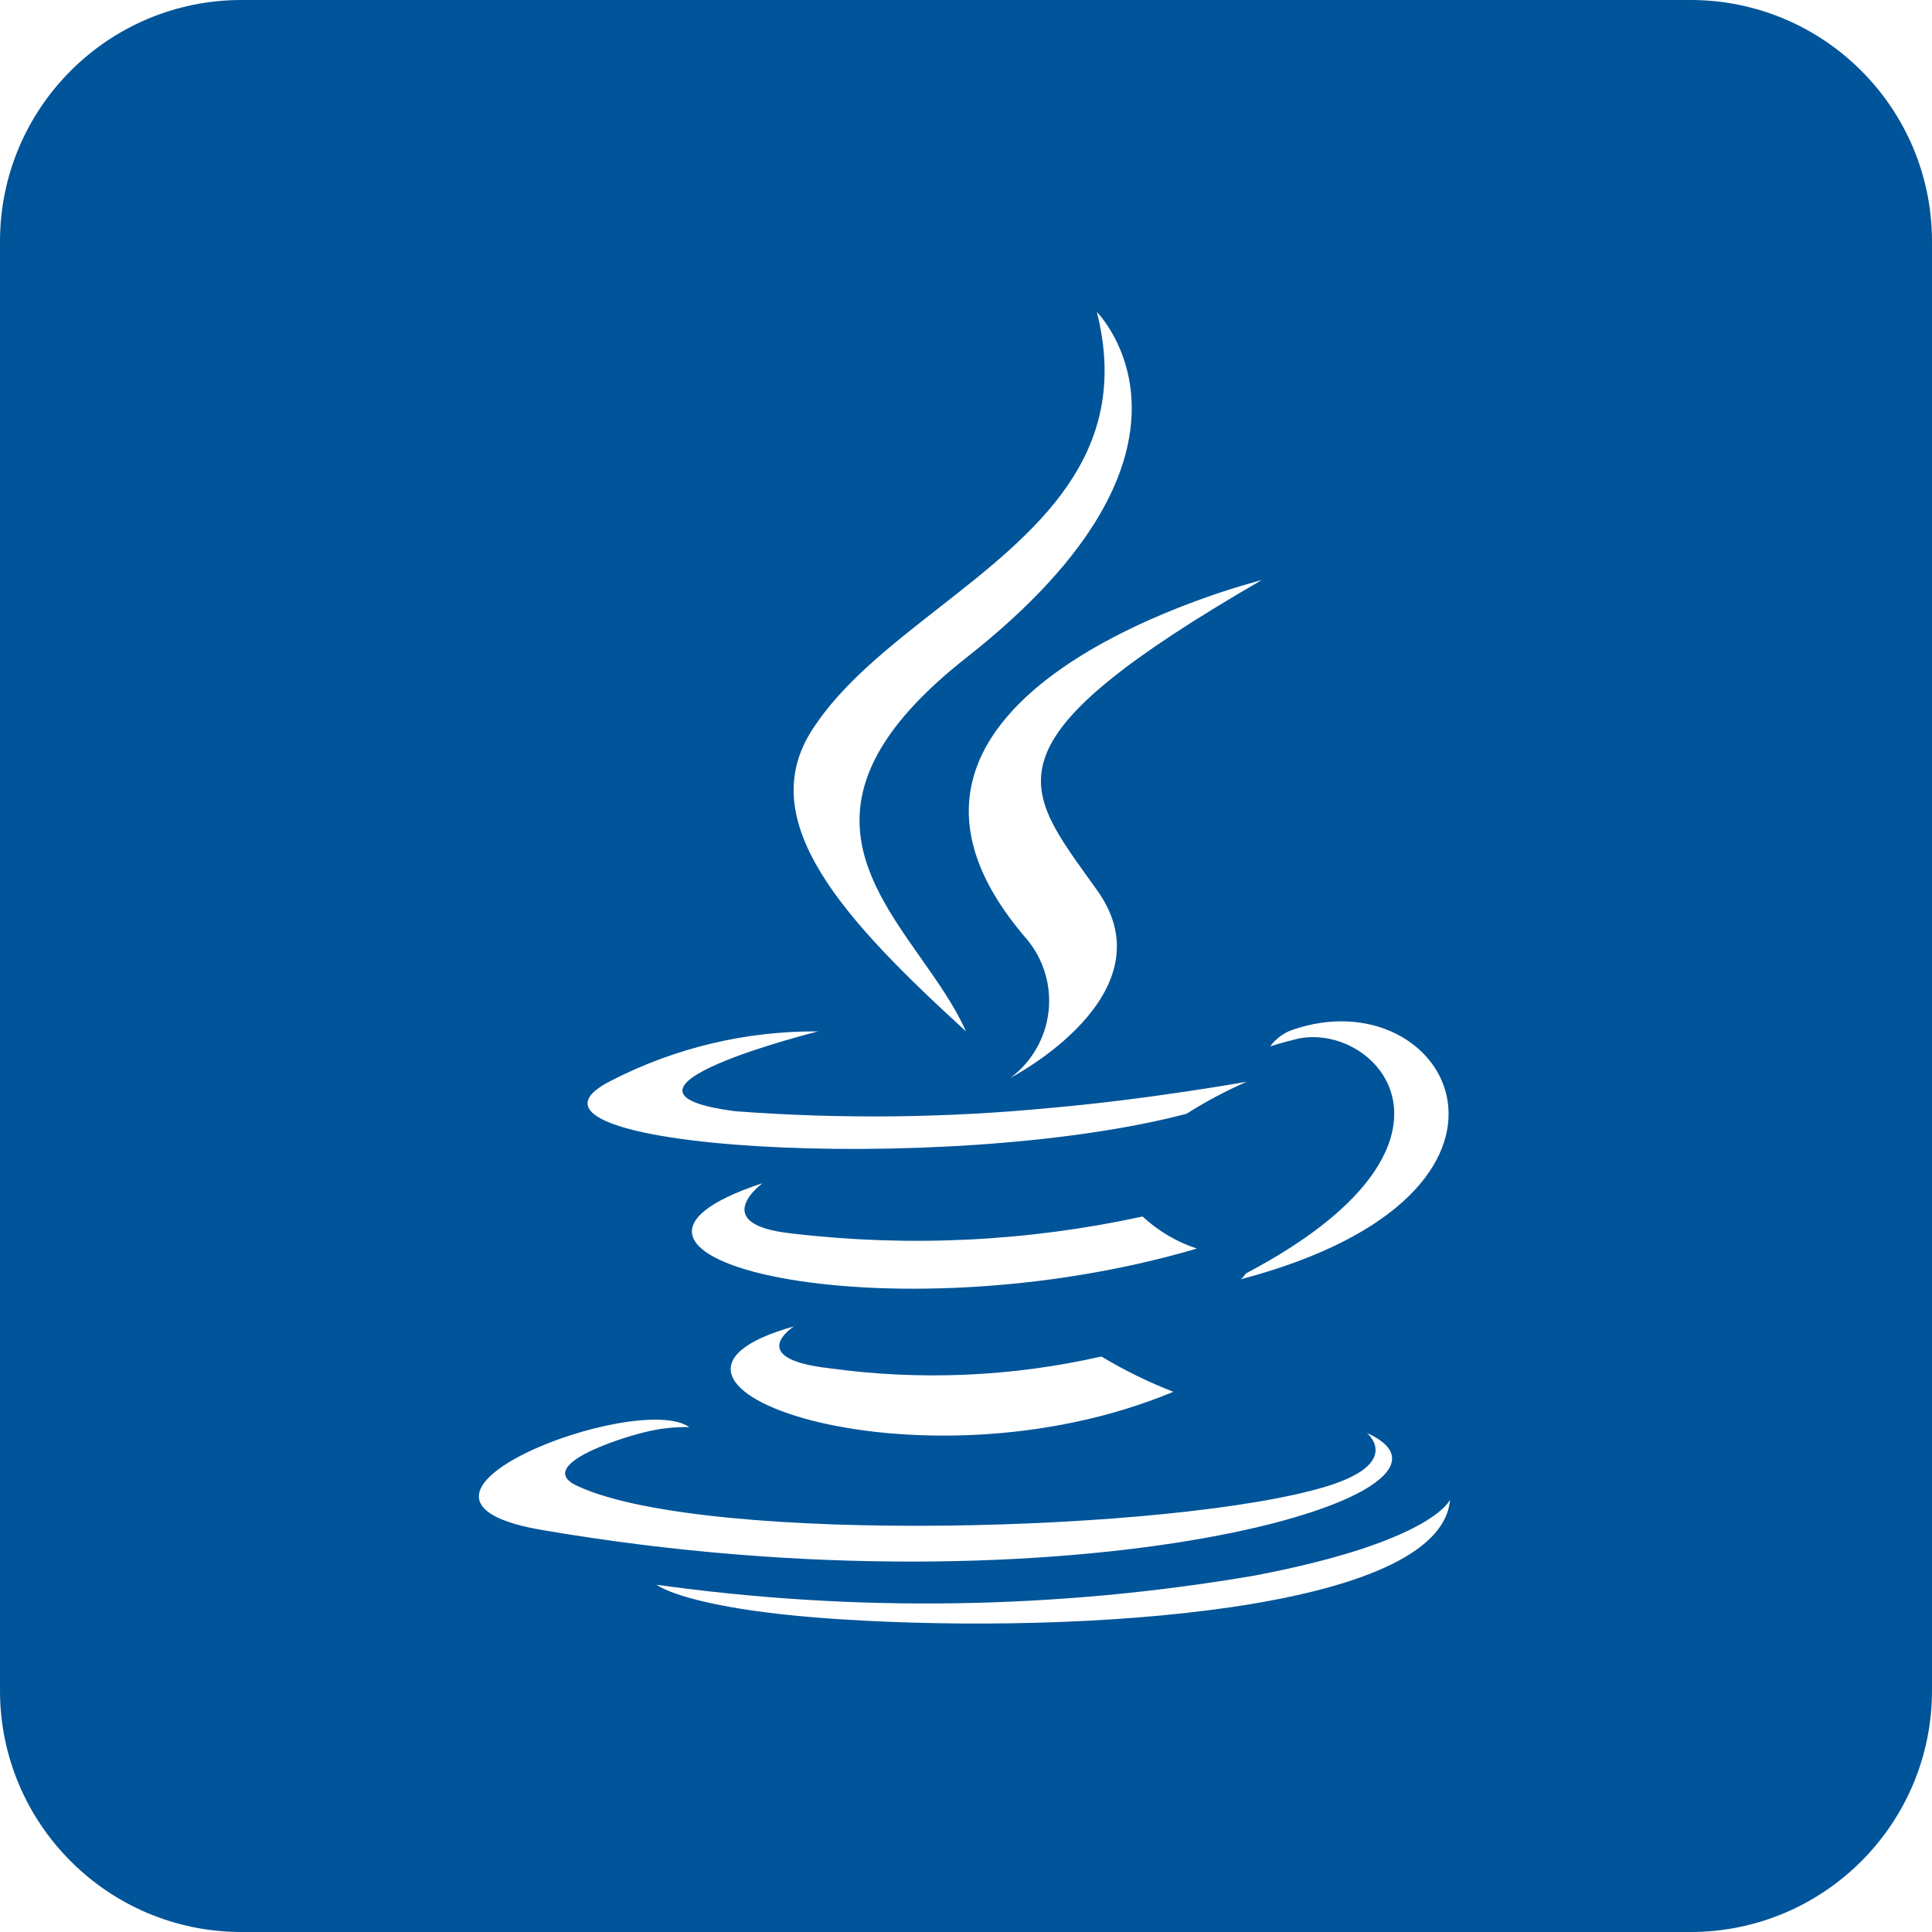
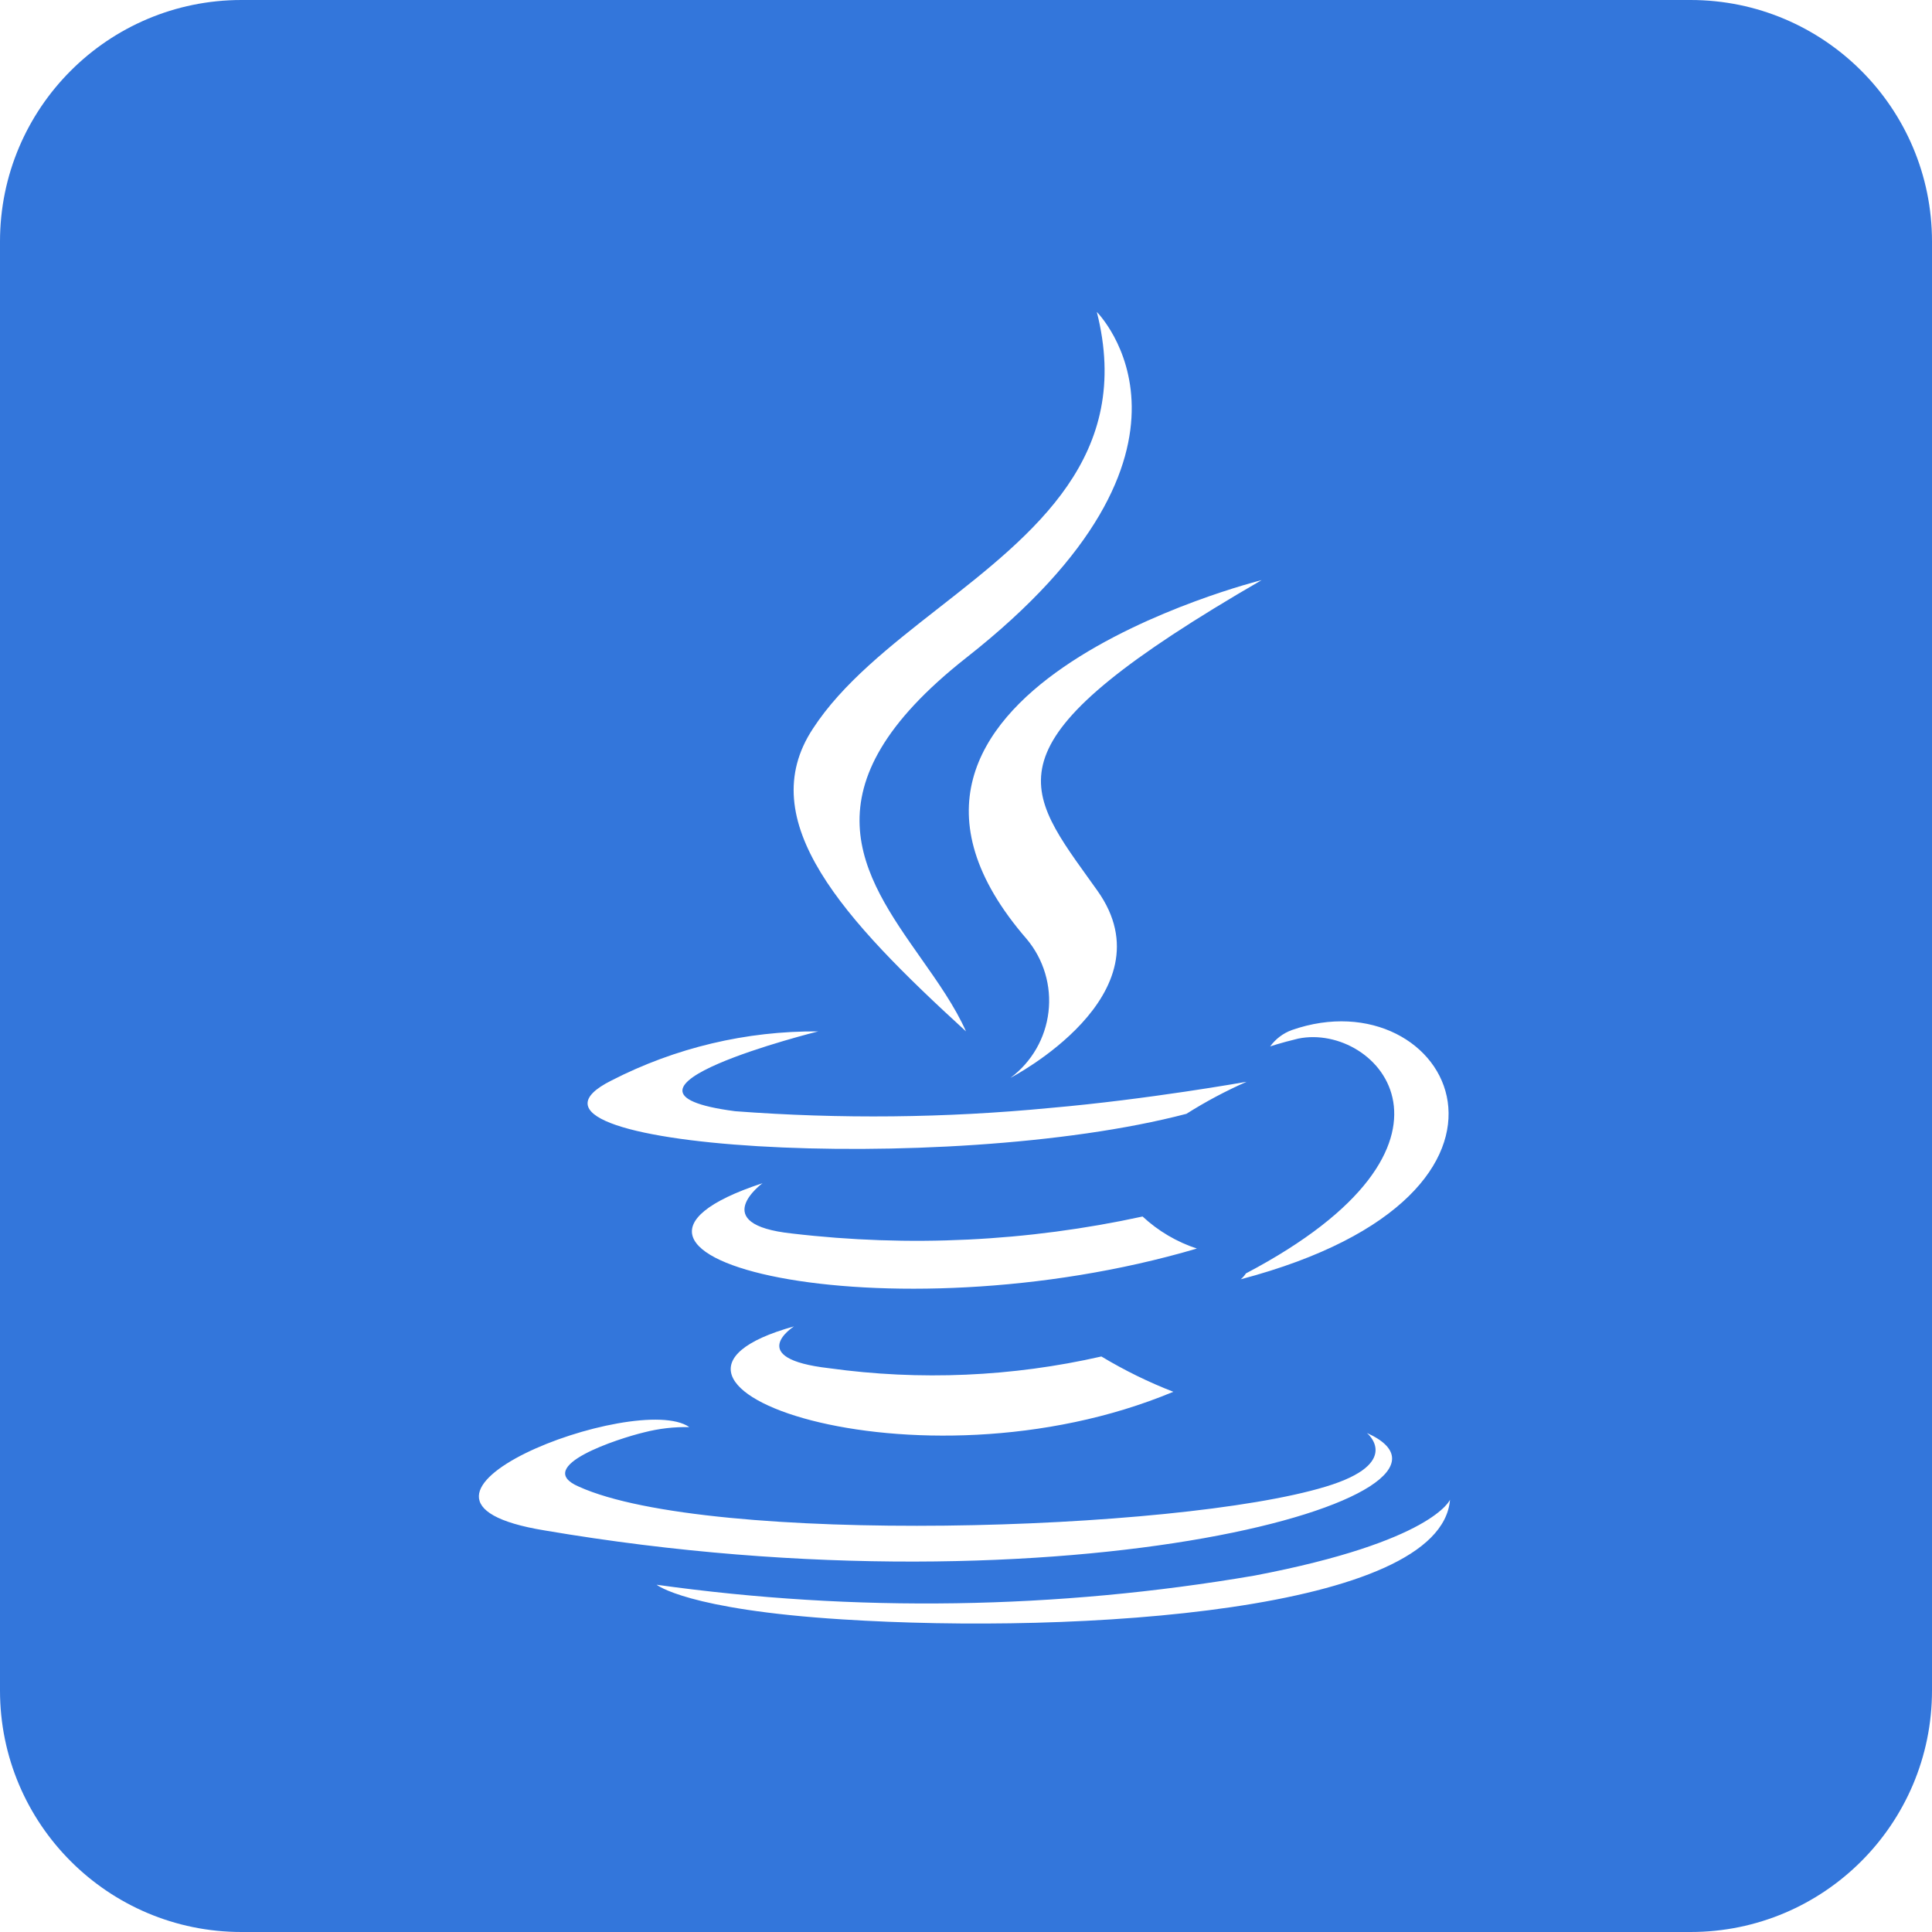
<svg xmlns="http://www.w3.org/2000/svg" width="80" height="80" viewBox="0 0 80 80" fill="none">
-   <path fill-rule="evenodd" clip-rule="evenodd" d="M10 0C4.477 0 0 4.477 0 10V70C0 75.523 4.477 80 10 80H70C75.523 80 80 75.523 80 70V10C80 4.477 75.523 0 70 0H10ZM48.585 57.631C37.942 62.073 24.508 57.252 32.877 54.923C32.877 54.923 30.792 56.25 34.34 56.656C38.094 57.175 41.911 57.01 45.606 56.169C46.556 56.74 47.553 57.23 48.585 57.631ZM32.796 51.077C37.64 51.648 42.546 51.41 47.312 50.373C47.957 50.972 48.724 51.425 49.56 51.7C36.696 55.492 22.369 52.025 31.577 48.992C31.577 48.992 29.248 50.698 32.796 51.077ZM42.519 38.89C33.635 28.652 52.242 24.021 52.242 24.021C40.914 30.579 42.239 32.423 45.057 36.345C45.183 36.521 45.312 36.701 45.444 36.885C48.504 41.192 41.842 44.631 41.842 44.631C42.275 44.308 42.639 43.899 42.909 43.431C43.18 42.962 43.352 42.443 43.415 41.906C43.479 41.369 43.432 40.824 43.278 40.306C43.124 39.787 42.865 39.305 42.519 38.89ZM56.602 59.337C56.602 59.337 58.119 60.583 54.896 61.558C48.748 63.427 29.356 63.996 23.967 61.558C22.017 60.719 25.646 59.554 26.675 59.31C27.285 59.153 27.914 59.08 28.544 59.094C26.377 57.577 14.596 62.073 22.558 63.373C44.36 67.083 62.208 61.856 56.602 59.337ZM49.127 46.121C49.923 45.617 50.756 45.174 51.619 44.794C51.619 44.794 47.529 45.525 43.494 45.877C39.154 46.296 34.787 46.341 30.44 46.013C23.994 45.173 33.879 42.708 33.879 42.708C30.904 42.685 27.968 43.382 25.321 44.74C19.742 47.529 39.106 48.748 49.127 46.121ZM51.592 52.729C51.532 52.821 51.459 52.903 51.375 52.973C64.917 49.398 59.987 40.379 53.487 42.654C53.129 42.786 52.818 43.022 52.594 43.331C52.594 43.331 52.973 43.196 53.758 43.006C57.062 42.329 61.667 47.421 51.592 52.729ZM40 42.708C39.546 41.683 38.844 40.686 38.133 39.676C35.706 36.228 33.172 32.627 40 27.244C51.077 18.55 45.417 12.917 45.417 12.917C46.928 18.873 42.844 22.067 38.868 25.177C36.861 26.748 34.88 28.297 33.663 30.169C31.144 33.987 34.935 38.077 40 42.708ZM27.19 65.621C35.411 66.77 43.761 66.642 51.944 65.242C59.337 63.833 60.042 62.1 60.042 62.1C59.663 66.731 44.658 67.679 34.881 67.056C28.435 66.65 27.19 65.621 27.19 65.621Z" fill="#005499" />
+   <path fill-rule="evenodd" clip-rule="evenodd" d="M10 0C4.477 0 0 4.477 0 10V70C0 75.523 4.477 80 10 80H70C75.523 80 80 75.523 80 70V10C80 4.477 75.523 0 70 0H10ZM48.585 57.631C37.942 62.073 24.508 57.252 32.877 54.923C32.877 54.923 30.792 56.25 34.34 56.656C38.094 57.175 41.911 57.01 45.606 56.169C46.556 56.74 47.553 57.23 48.585 57.631ZM32.796 51.077C37.64 51.648 42.546 51.41 47.312 50.373C47.957 50.972 48.724 51.425 49.56 51.7C36.696 55.492 22.369 52.025 31.577 48.992C31.577 48.992 29.248 50.698 32.796 51.077ZM42.519 38.89C33.635 28.652 52.242 24.021 52.242 24.021C40.914 30.579 42.239 32.423 45.057 36.345C45.183 36.521 45.312 36.701 45.444 36.885C48.504 41.192 41.842 44.631 41.842 44.631C42.275 44.308 42.639 43.899 42.909 43.431C43.18 42.962 43.352 42.443 43.415 41.906C43.479 41.369 43.432 40.824 43.278 40.306C43.124 39.787 42.865 39.305 42.519 38.89ZM56.602 59.337C56.602 59.337 58.119 60.583 54.896 61.558C48.748 63.427 29.356 63.996 23.967 61.558C22.017 60.719 25.646 59.554 26.675 59.31C27.285 59.153 27.914 59.08 28.544 59.094C26.377 57.577 14.596 62.073 22.558 63.373C44.36 67.083 62.208 61.856 56.602 59.337ZM49.127 46.121C49.923 45.617 50.756 45.174 51.619 44.794C51.619 44.794 47.529 45.525 43.494 45.877C39.154 46.296 34.787 46.341 30.44 46.013C23.994 45.173 33.879 42.708 33.879 42.708C30.904 42.685 27.968 43.382 25.321 44.74C19.742 47.529 39.106 48.748 49.127 46.121ZM51.592 52.729C51.532 52.821 51.459 52.903 51.375 52.973C64.917 49.398 59.987 40.379 53.487 42.654C53.129 42.786 52.818 43.022 52.594 43.331C52.594 43.331 52.973 43.196 53.758 43.006C57.062 42.329 61.667 47.421 51.592 52.729ZM40 42.708C39.546 41.683 38.844 40.686 38.133 39.676C35.706 36.228 33.172 32.627 40 27.244C51.077 18.55 45.417 12.917 45.417 12.917C46.928 18.873 42.844 22.067 38.868 25.177C36.861 26.748 34.88 28.297 33.663 30.169C31.144 33.987 34.935 38.077 40 42.708ZM27.19 65.621C35.411 66.77 43.761 66.642 51.944 65.242C59.337 63.833 60.042 62.1 60.042 62.1C59.663 66.731 44.658 67.679 34.881 67.056C28.435 66.65 27.19 65.621 27.19 65.621Z" fill="#3376db" />
</svg>
